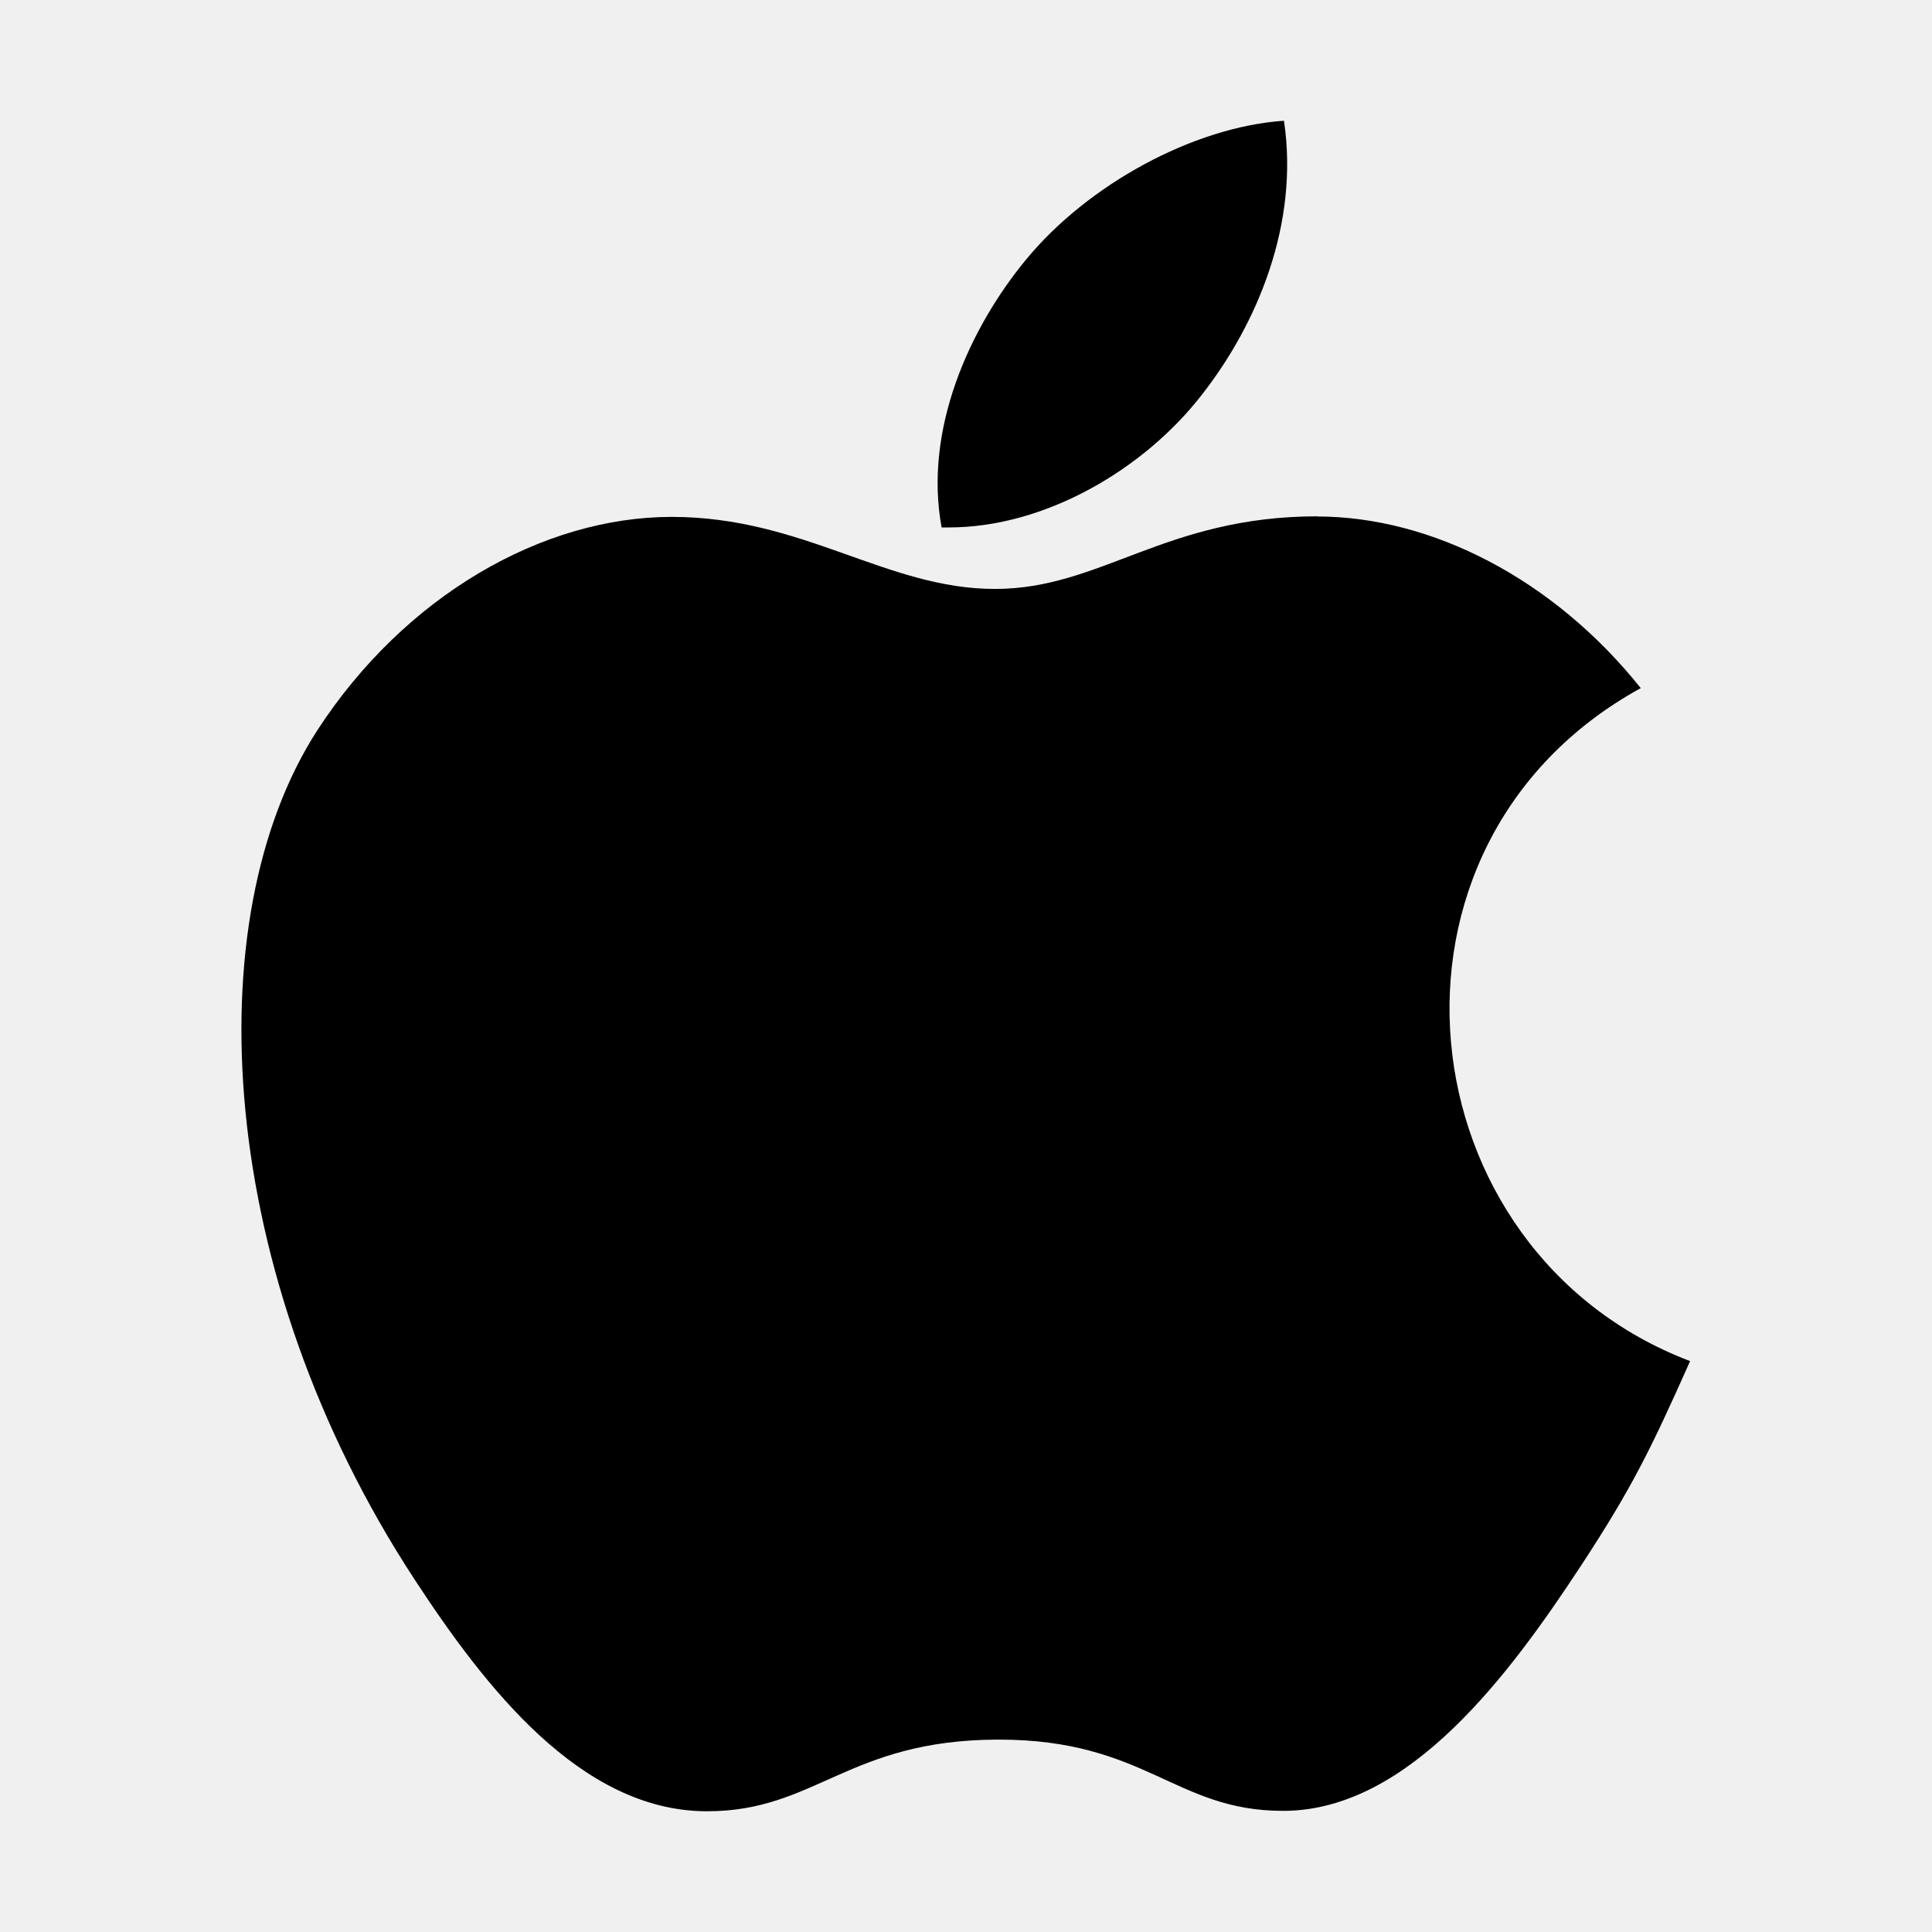
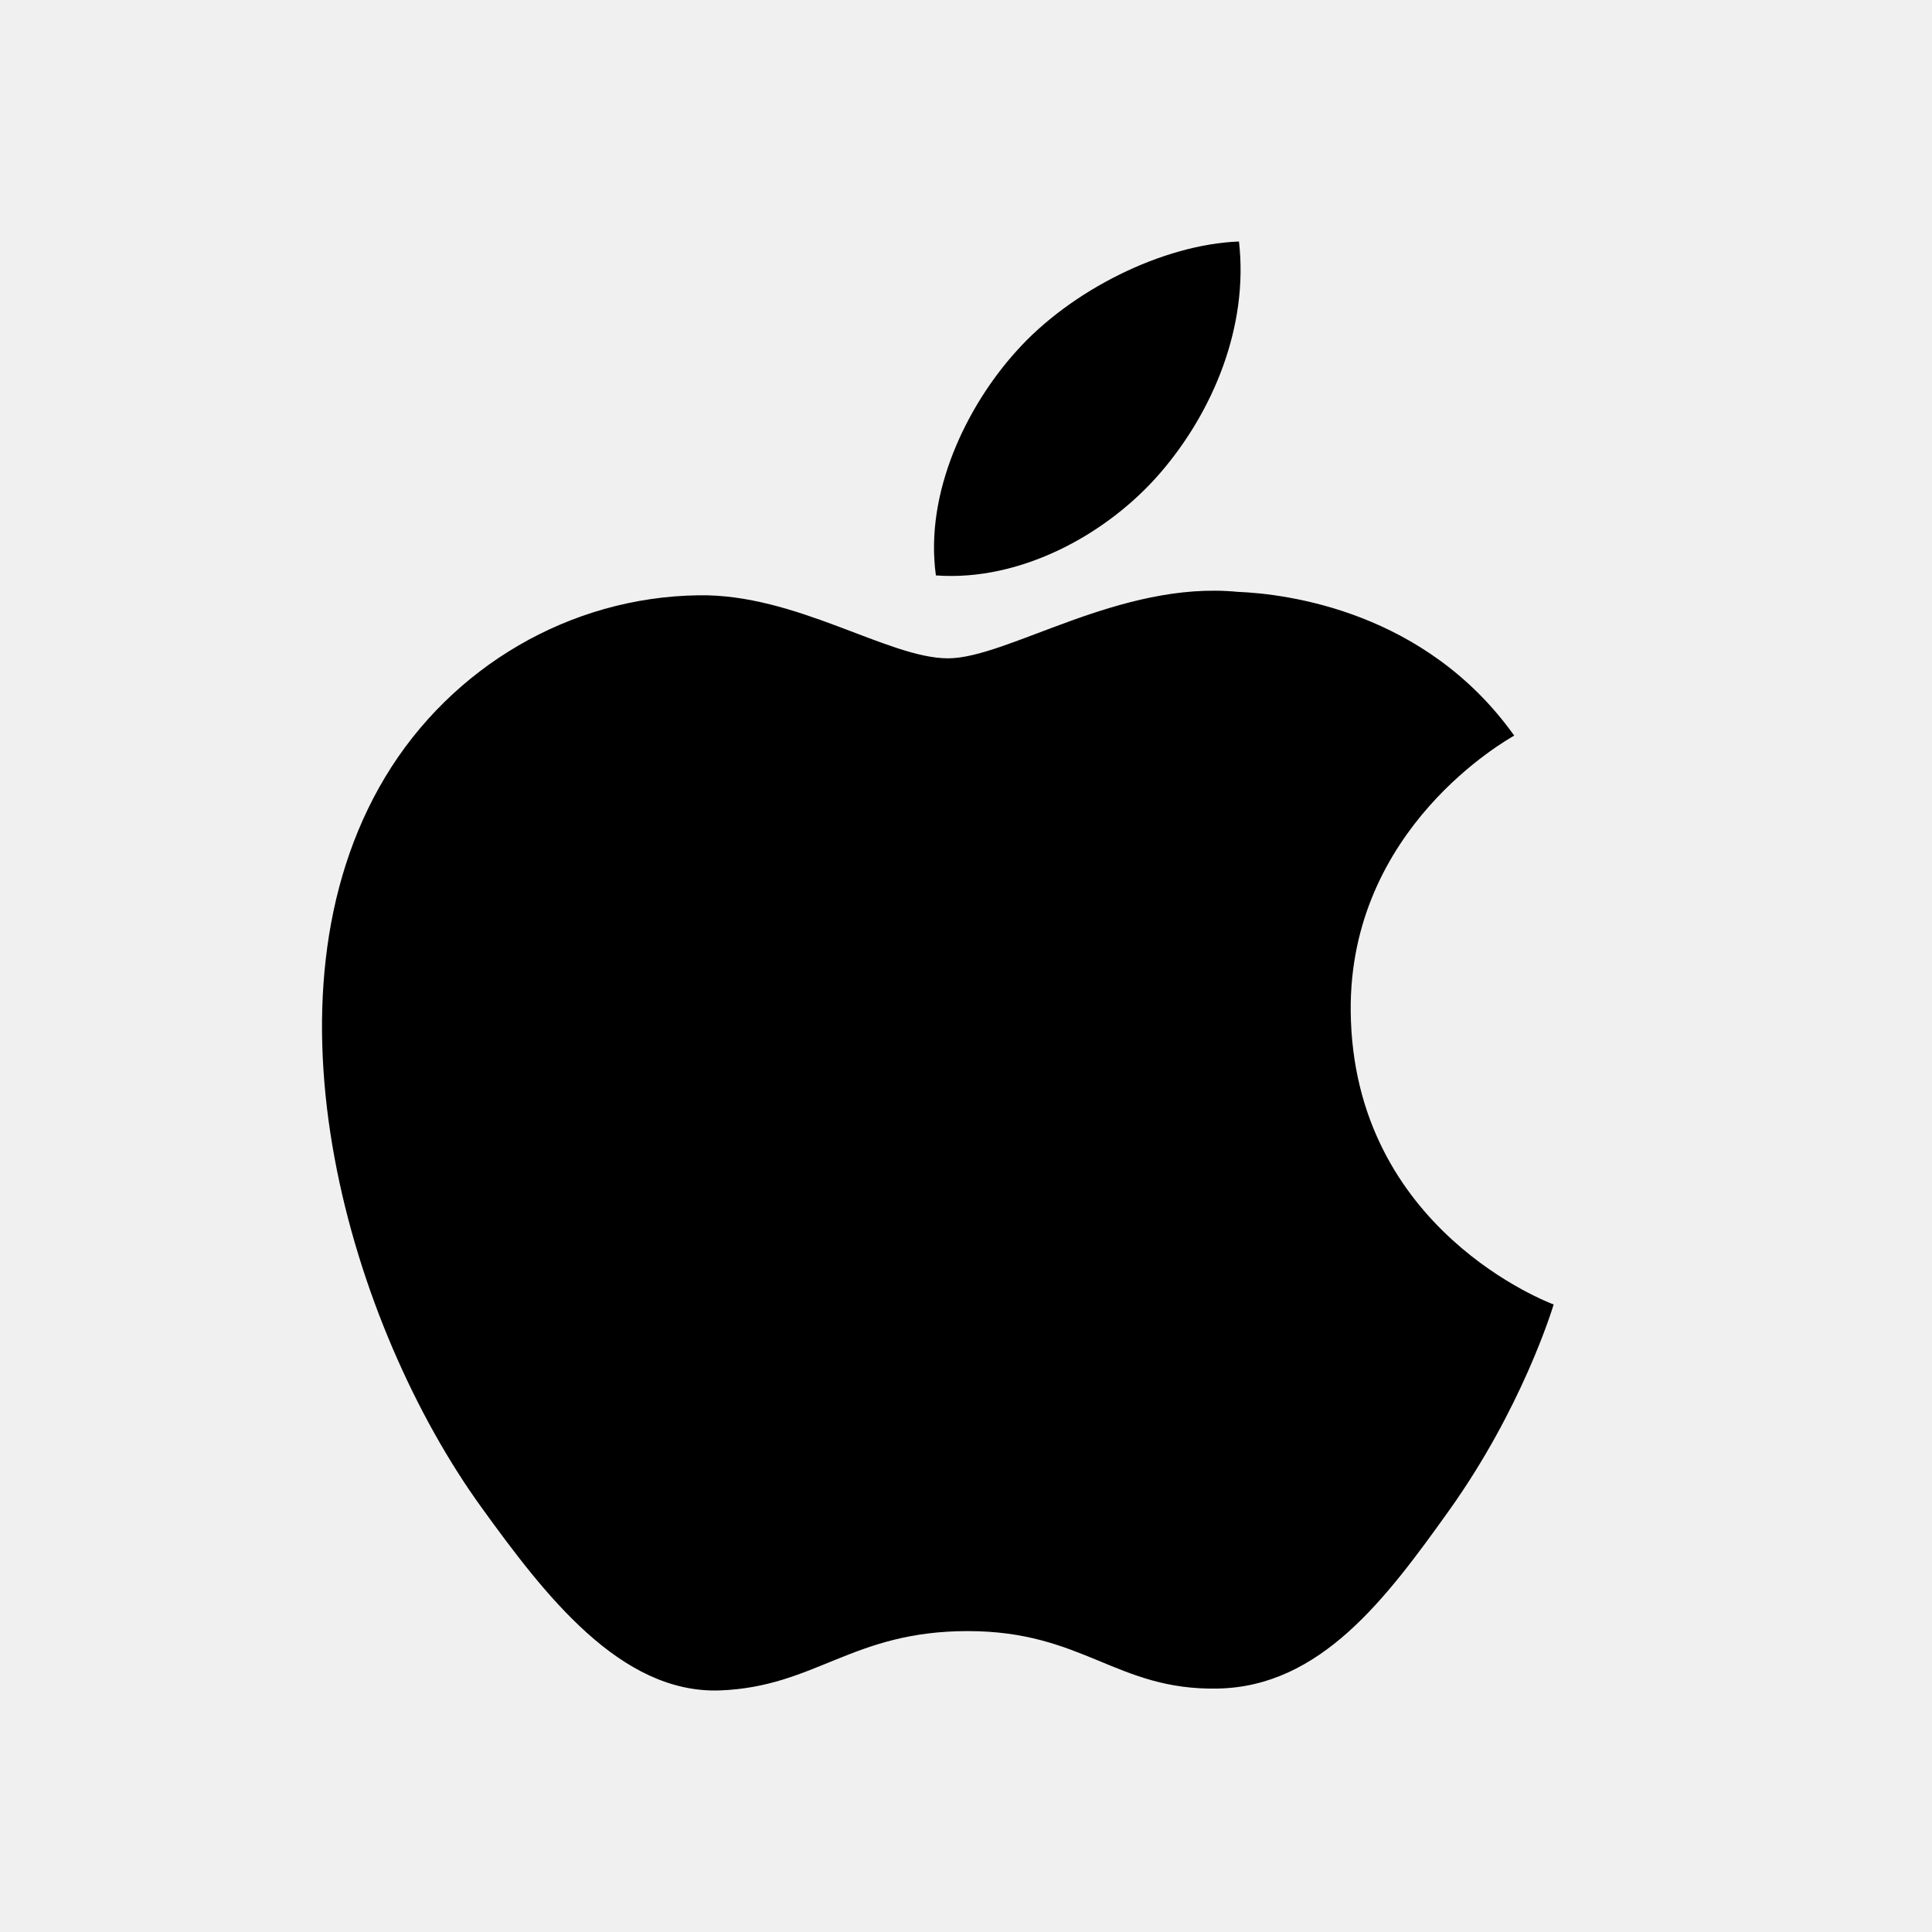
<svg xmlns="http://www.w3.org/2000/svg" width="24" height="24" viewBox="0 0 24 24" fill="none">
-   <path d="M16.365 6.414C14.475 6.414 13.677 7.316 12.36 7.316C11.011 7.316 9.981 6.421 8.344 6.421C6.741 6.421 5.031 7.399 3.945 9.067C2.421 11.418 2.68 15.846 5.149 19.619C6.032 20.969 7.211 22.484 8.758 22.5H8.786C10.13 22.5 10.53 21.62 12.38 21.61H12.408C14.231 21.61 14.596 22.495 15.935 22.495H15.963C17.51 22.479 18.753 20.8 19.636 19.455C20.271 18.488 20.508 18.002 20.995 16.908C17.424 15.552 16.85 10.489 20.382 8.548C19.304 7.198 17.789 6.416 16.361 6.416L16.365 6.414Z" fill="black" />
-   <path d="M15.95 1.5C14.825 1.576 13.512 2.293 12.743 3.228C12.046 4.075 11.472 5.332 11.697 6.552H11.787C12.985 6.552 14.211 5.83 14.928 4.906C15.618 4.026 16.141 2.779 15.95 1.5Z" fill="black" />
+   <g clip-path="url(#clip0_2721_15)">
+     <path fill-rule="evenodd" clip-rule="evenodd" d="M14.414 5.874C15.07 5.113 15.512 4.054 15.391 3C14.446 3.036 13.302 3.604 12.624 4.364C12.015 5.038 11.483 6.115 11.626 7.148C12.681 7.226 13.758 6.635 14.414 5.874ZM16.779 12.563C16.806 15.287 19.273 16.193 19.3 16.205C19.28 16.269 18.906 17.496 18 18.765C17.217 19.861 16.404 20.953 15.124 20.976C13.866 20.999 13.461 20.262 12.022 20.262C10.584 20.262 10.135 20.953 8.944 20.999C7.708 21.043 6.766 19.813 5.977 18.72C4.363 16.486 3.13 12.405 4.786 9.651C5.609 8.284 7.079 7.417 8.675 7.395C9.888 7.373 11.034 8.178 11.776 8.178C12.517 8.178 13.91 7.21 15.373 7.352C15.986 7.377 17.706 7.589 18.81 9.138C18.72 9.191 16.757 10.286 16.779 12.563Z" fill="black" />
+   </g>
+   <defs>
+     <clipPath id="clip0_2721_15">
+       <rect width="24" height="24" fill="white" />
+     </clipPath>
+   </defs>
</svg>
